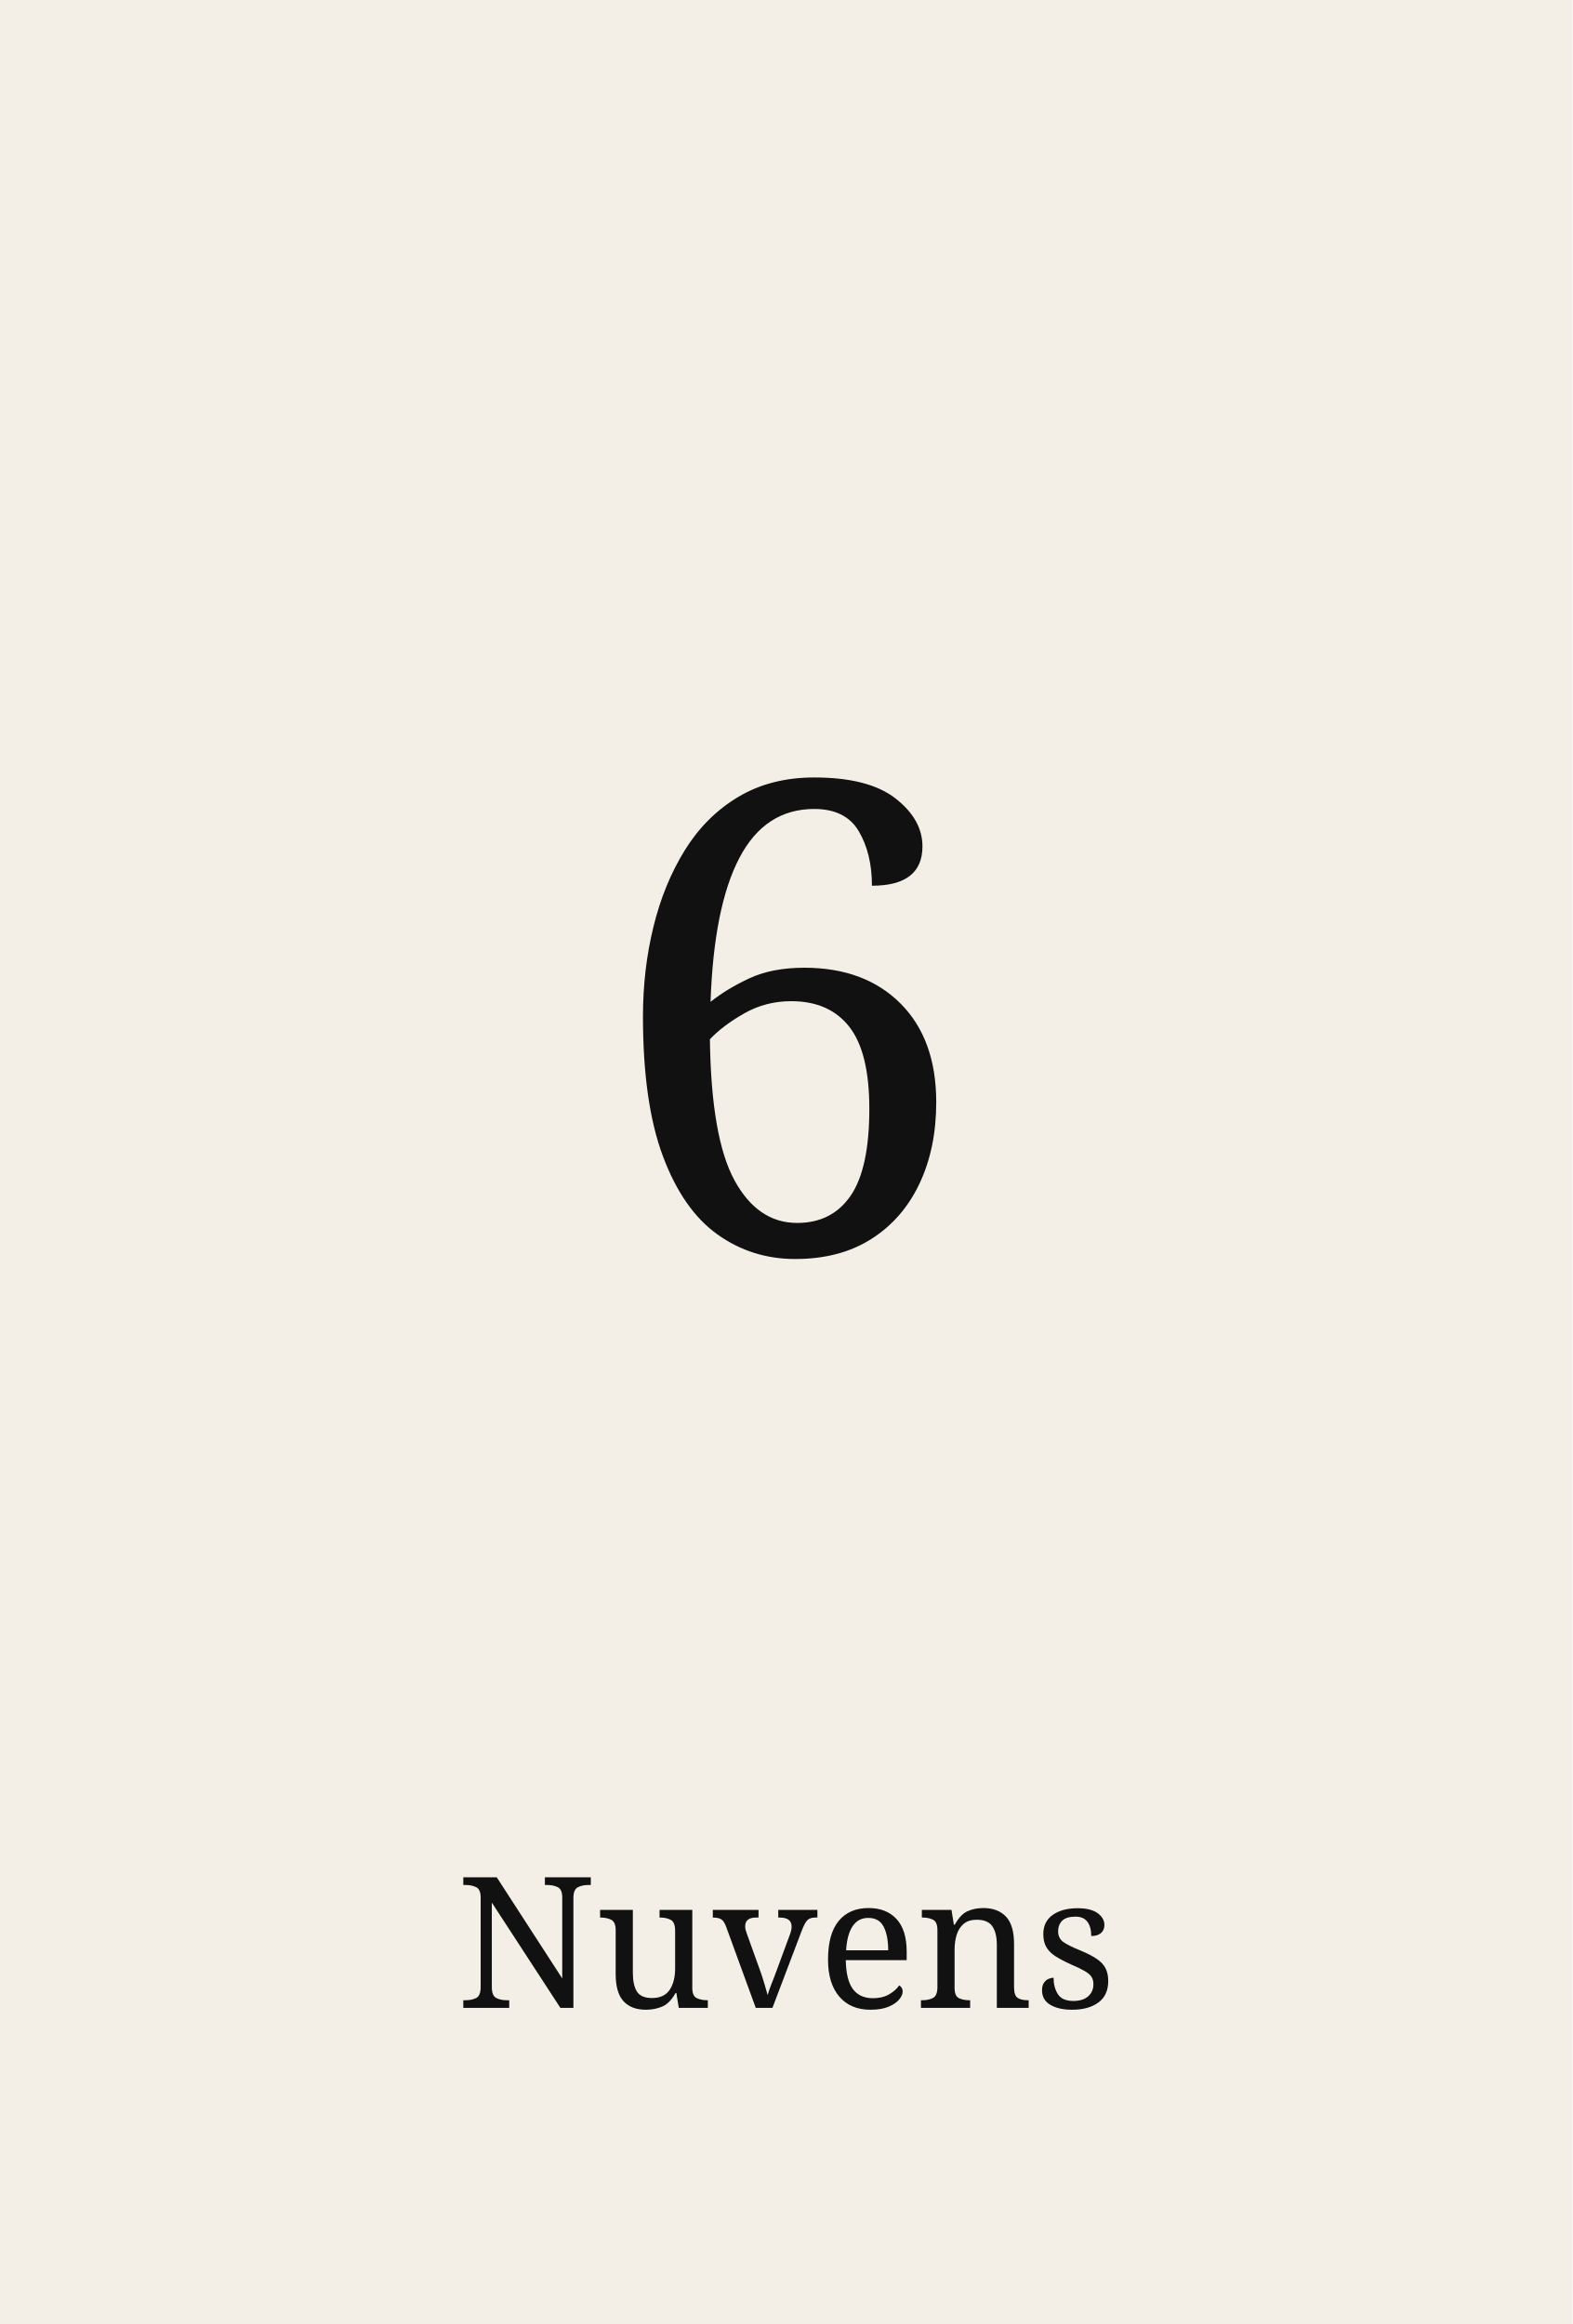
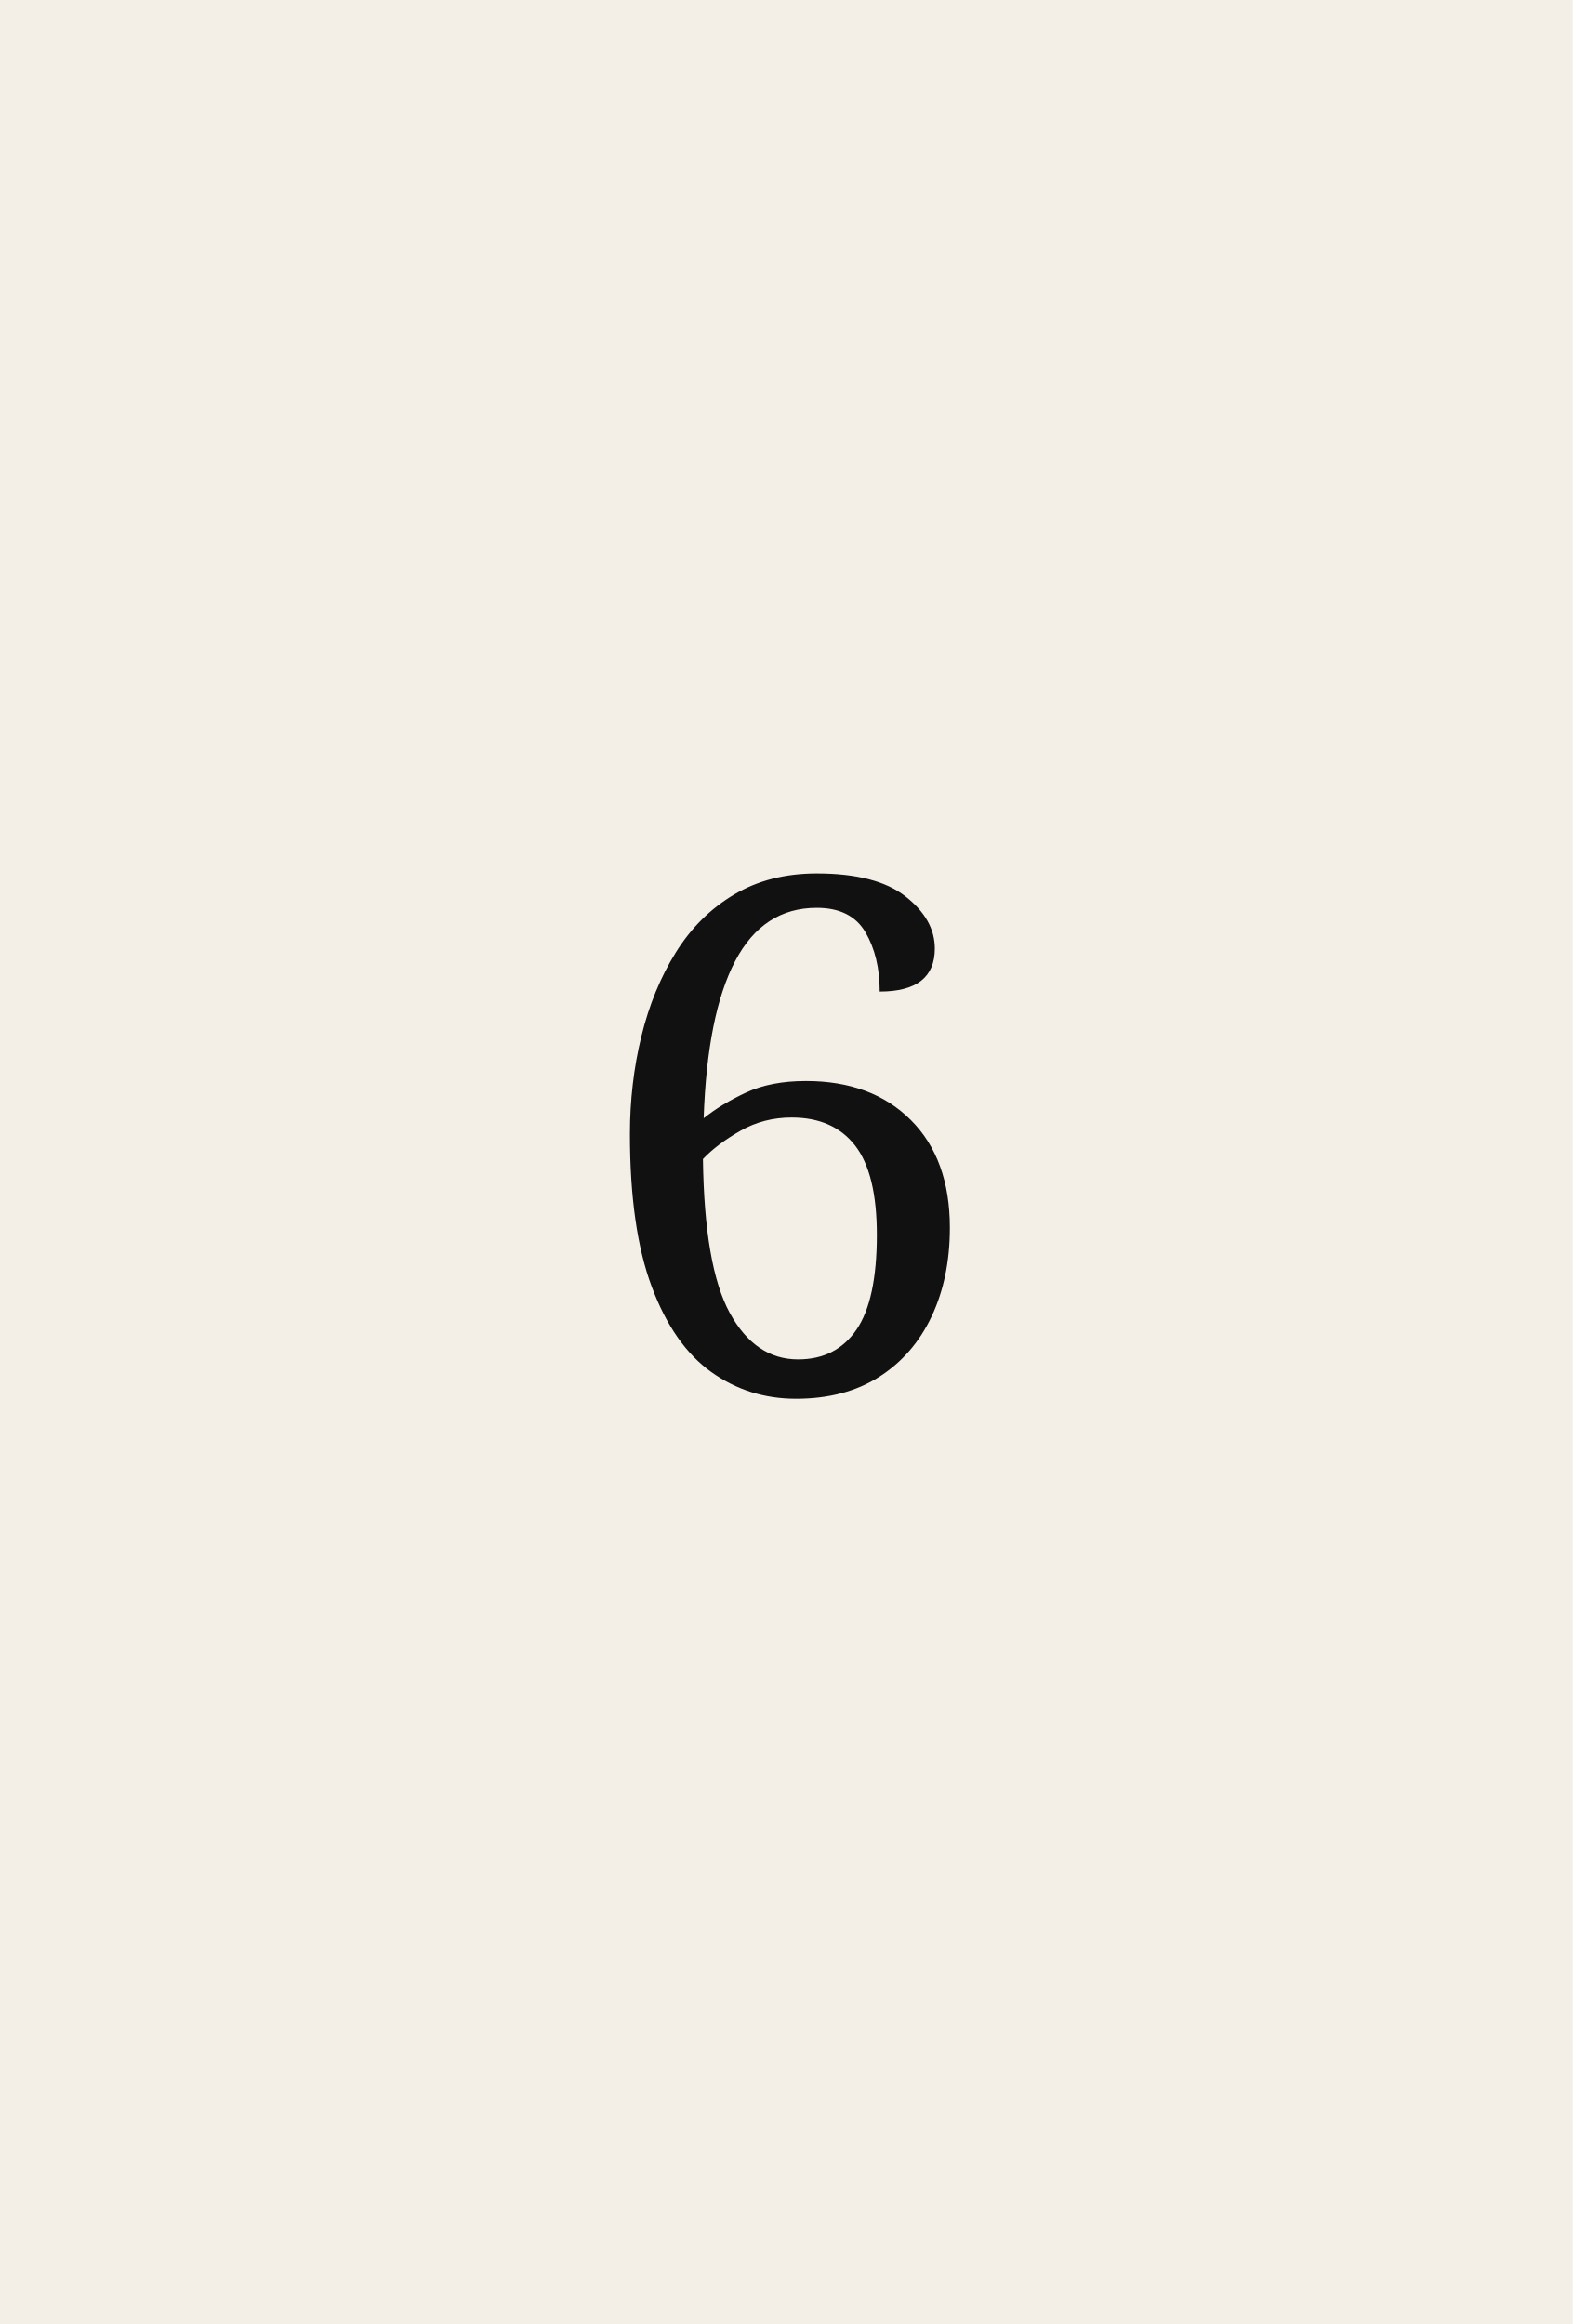
<svg xmlns="http://www.w3.org/2000/svg" width="791" height="1169" viewBox="0 0 791 1169">
  <rect width="791" height="1169" fill="#f4efe6" />
  <g font-family="Georgia, serif" fill="#111" text-anchor="middle">
-     <text x="395.5" y="630" font-size="330">6</text>
-     <text x="395.5" y="1010" font-size="92">Nuvens</text>
+     <text x="395.5" y="700" font-size="360">6</text>
  </g>
</svg>
